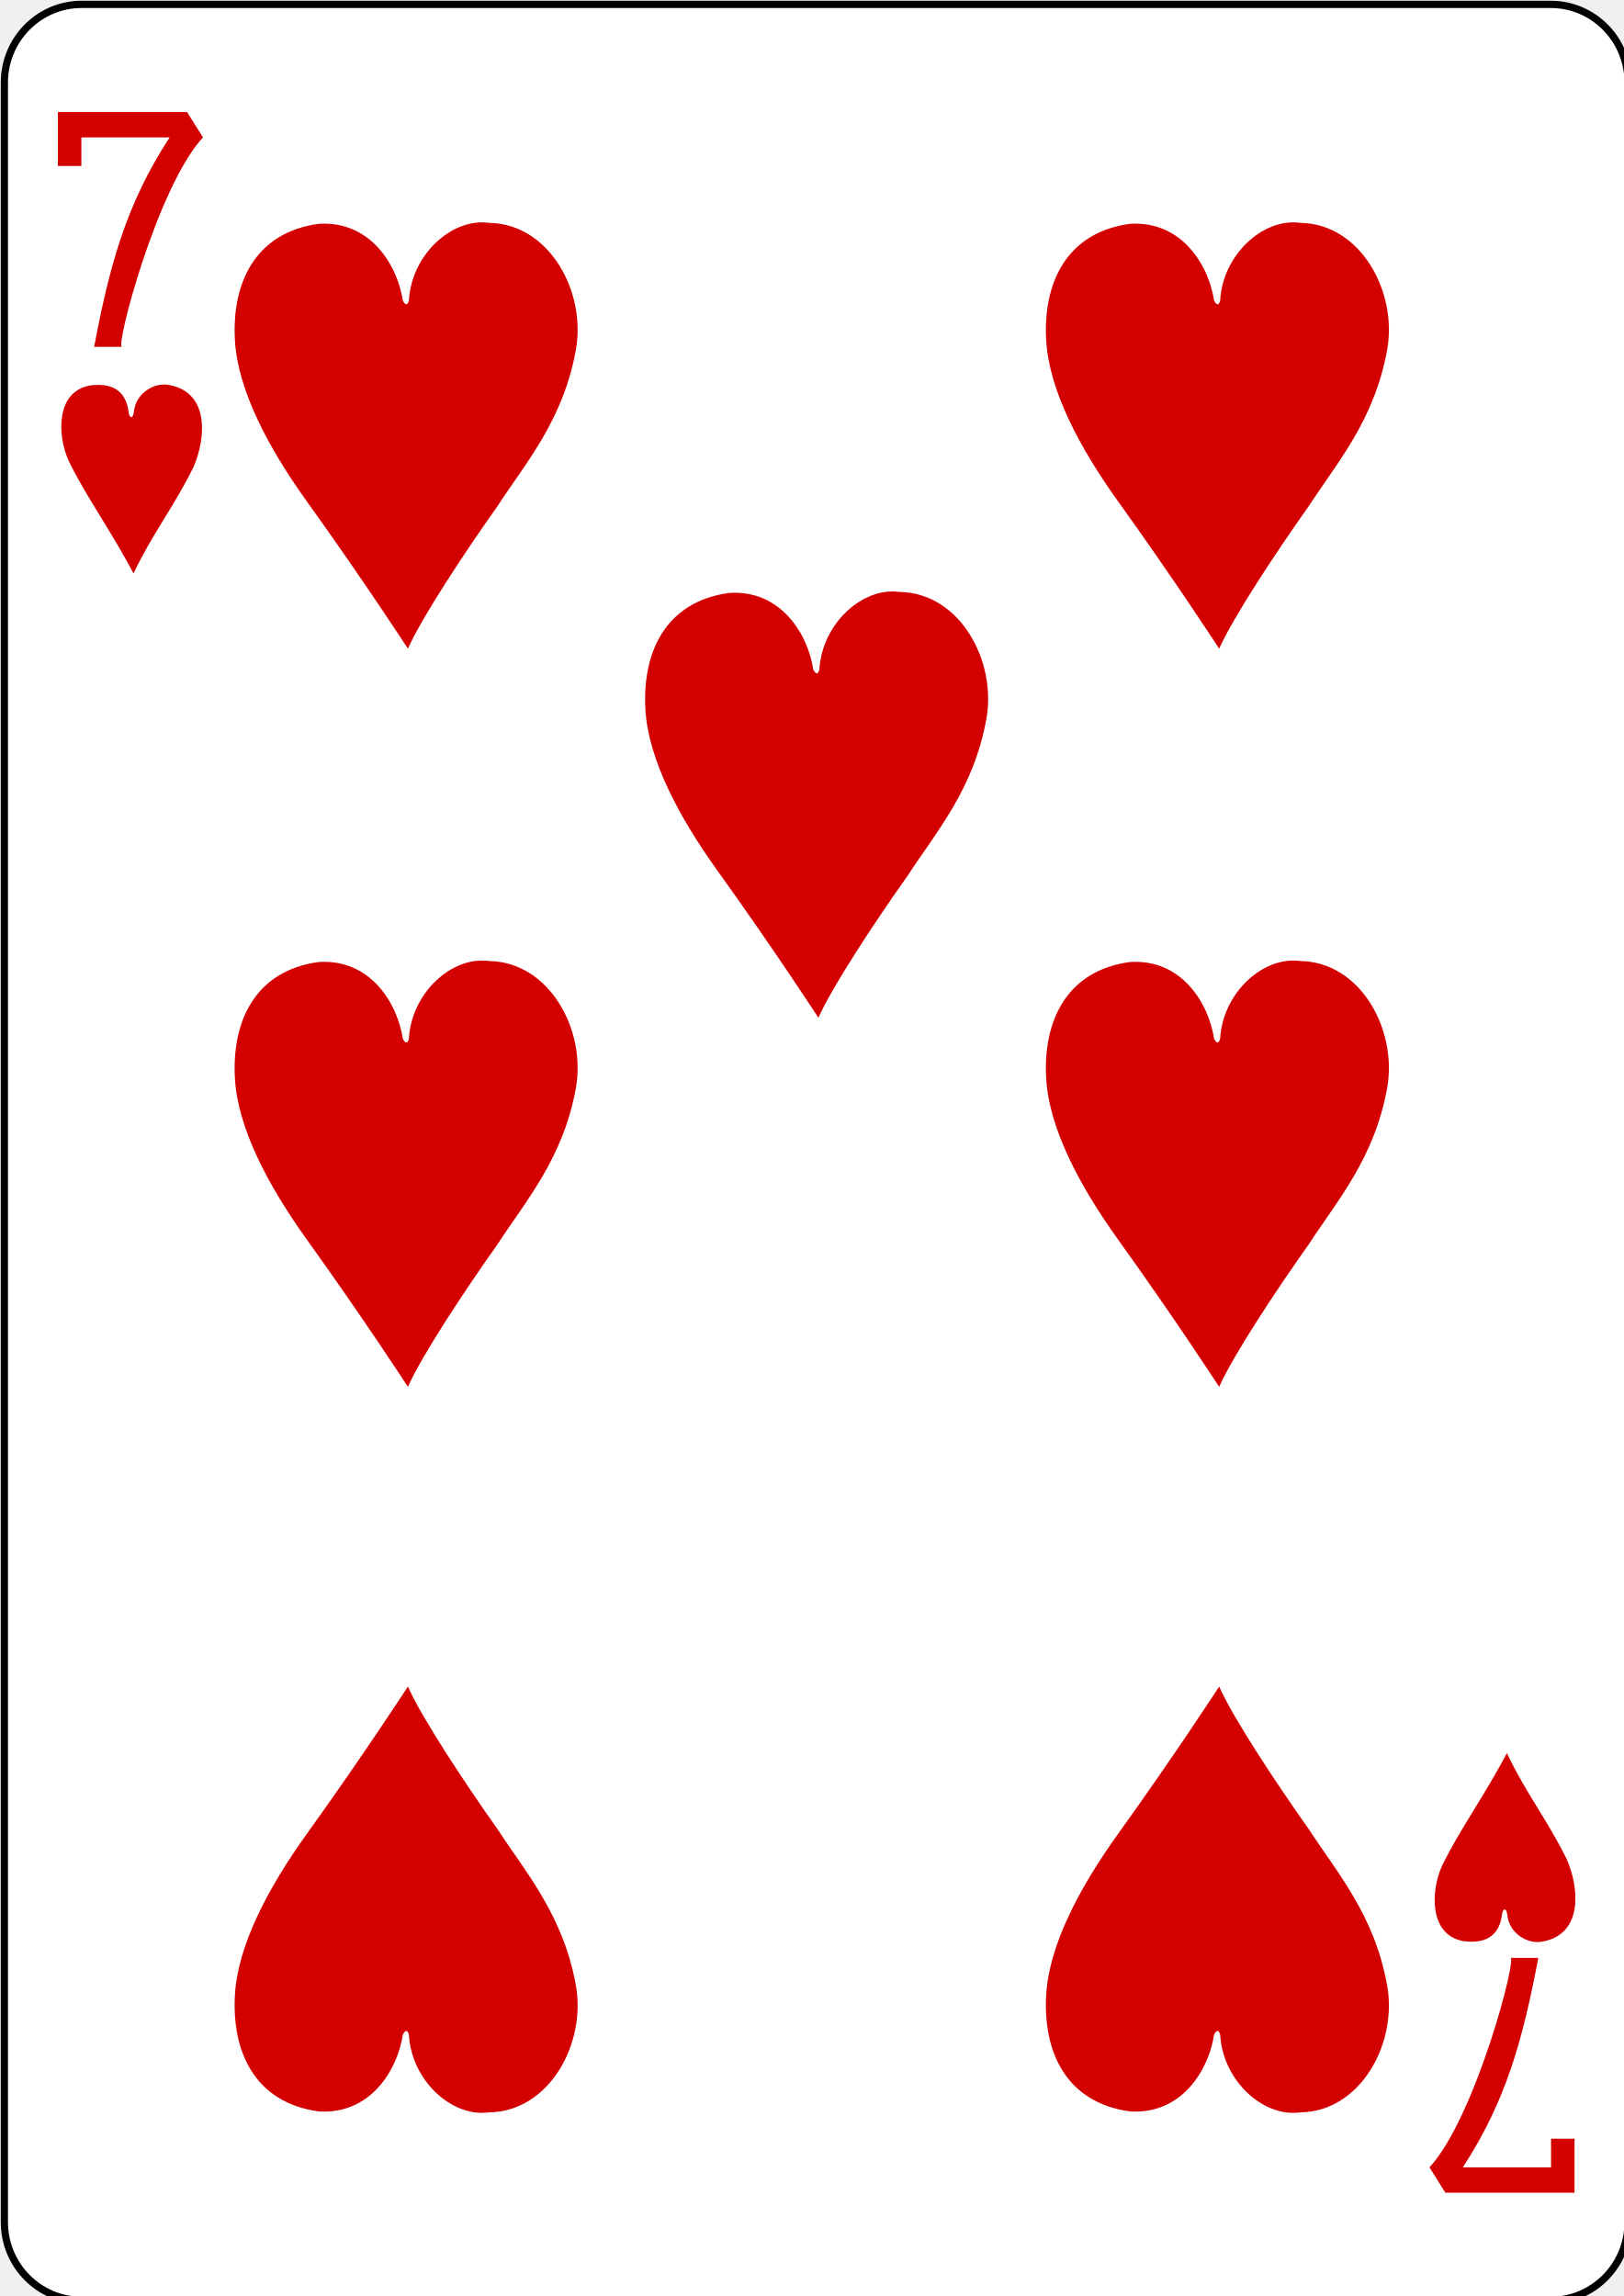
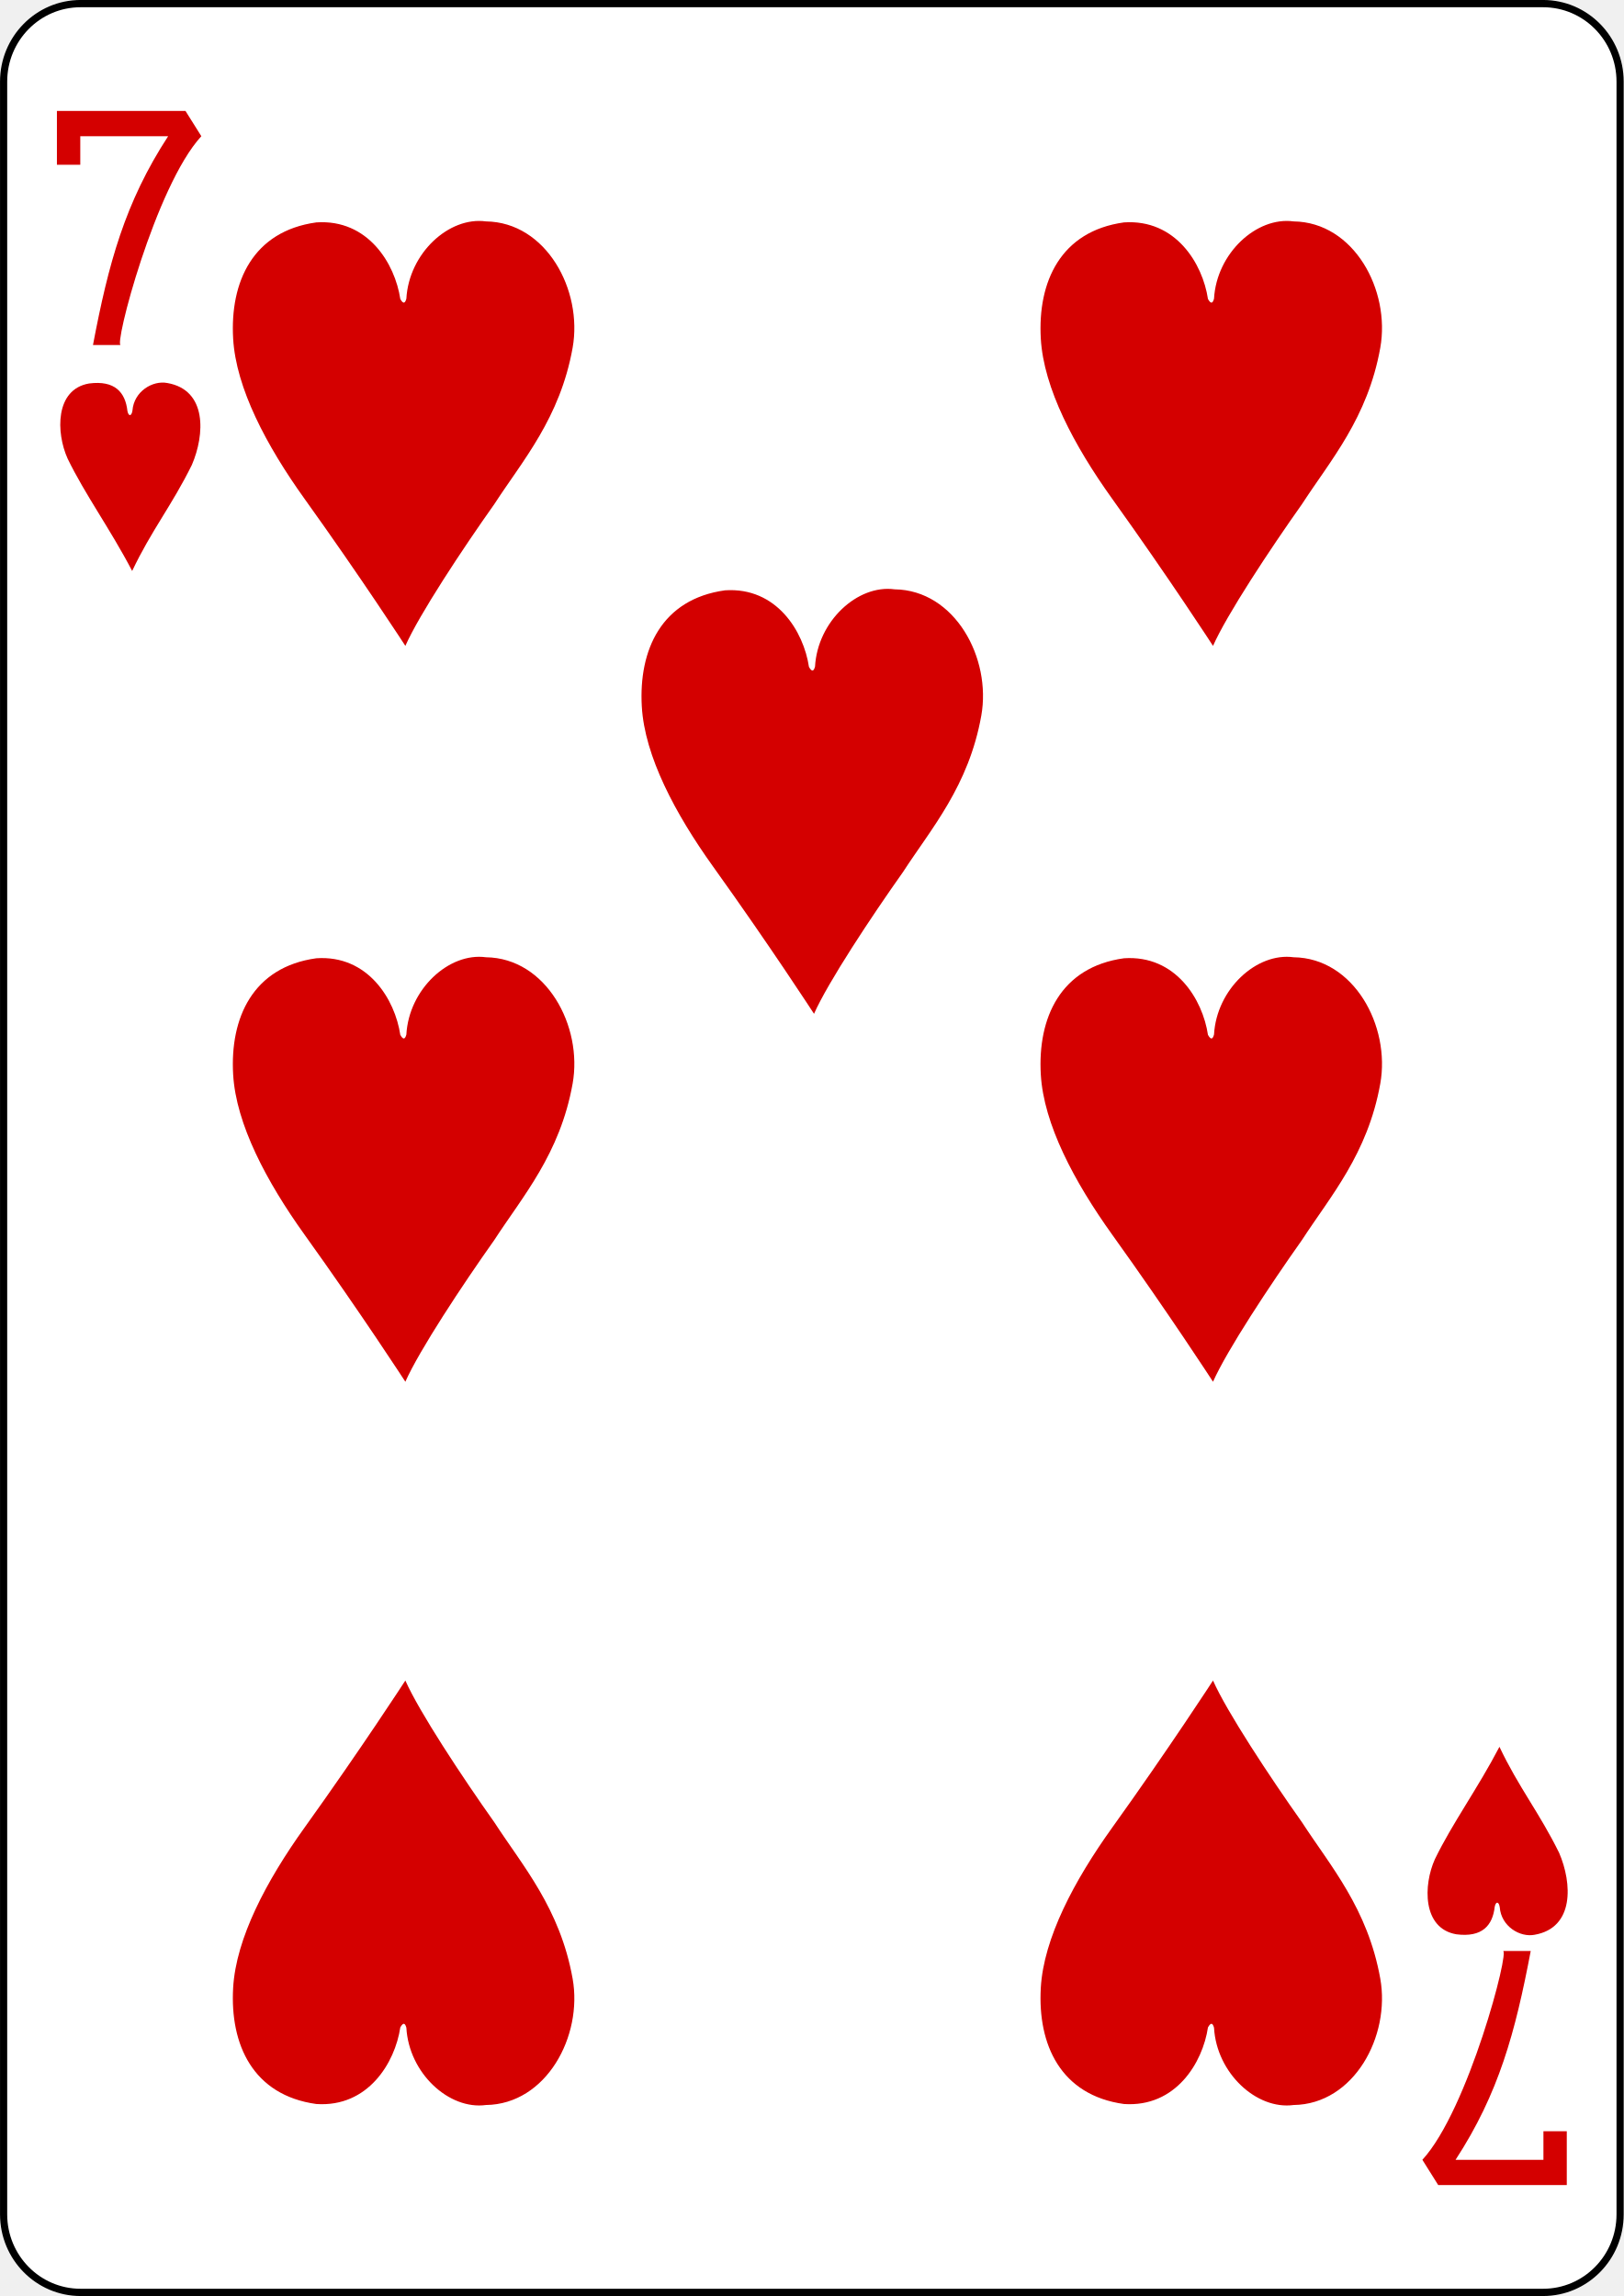
<svg xmlns="http://www.w3.org/2000/svg" width="744.094" height="1052.362" id="svg4423" version="1.1">
  <defs id="defs4425" />
  <g id="layer1">
-     <g transform="matrix(3.333331,0,0,3.375,-4500.748,-1631.287)" id="g9031" style="display:inline">
+     <g transform="matrix(3.318525,0,0,3.364384,-4481.095,-1626.494)" id="g9031" style="display:inline">
      <g id="g8838">
        <g transform="translate(-4683.875,2918.937)" id="g8853">
          <rect ry="10.63" rx="10.63" style="fill:#ffffff;fill-opacity:1;stroke:#000000;stroke-width:0.99;stroke-miterlimit:3.8;stroke-opacity:1;stroke-dasharray:none;display:inline" id="rect6359" width="223.228" height="311.811" x="6034.701" y="-2435" />
          <g id="g8660" transform="matrix(0.3010621,0,0,0.3010621,5449.582,-1980.882)">
            <path style="fill:#d40000;fill-opacity:1;display:inline" d="m 1984.51,-1353.898 c 7.082,-36.836 14.645,-64.473 34.478,-94.491 l -40.306,0 0,12.921 -10.714,0 0,-24.35 58.972,0 7.269,11.429 c -21.064,22.576 -40.351,95.556 -36.934,94.491 z" id="path7110" />
            <path id="path7126" d="m 2643.988,-627.171 c -7.082,36.836 -14.645,64.473 -34.478,94.491 l 40.306,0 0,-12.921 10.714,0 0,24.35 -58.972,0 -7.269,-11.429 c 21.064,-22.576 40.351,-95.556 36.934,-94.491 z" style="fill:#d40000;fill-opacity:1;display:inline" />
          </g>
        </g>
      </g>
      <path style="fill:#d40000;fill-opacity:1;display:inline" d="m 1359.653,545.897 c -1.583,-3.472 -1.757,-9.405 2.971,-10.208 3.562,-0.458 5.012,1.198 5.3,3.742 0.142,0.743 0.562,0.788 0.695,-0.058 0.204,-2.609 2.787,-4.133 4.806,-3.75 5.527,0.945 5.204,7.028 3.398,11.156 -2.731,5.479 -5.601,8.938 -8.245,14.452 -3.038,-5.741 -6.507,-10.405 -8.926,-15.333 z" id="path8632" />
      <path id="path8538" d="m 1394.012,513.744 c 7.144,-0.474 10.868,5.627 11.595,10.436 0.433,0.764 0.671,0.549 0.837,-0.042 0.349,-6.174 5.875,-11.22 10.993,-10.53 8.328,0.108 13.389,9.375 11.966,17.219 -1.738,9.582 -6.9,15.351 -10.808,21.293 -4.421,6.152 -10.373,15.04 -12.29,19.317 0,0 -6.048,-9.205 -13.917,-20.03 -5.262,-7.239 -9.473,-15.082 -9.865,-21.835 -0.448,-7.715 2.719,-14.632 11.489,-15.828 z" style="fill:#d40000;fill-opacity:1;display:inline" />
      <path id="path8540" d="m 1505.545,513.744 c 7.144,-0.474 10.868,5.627 11.595,10.436 0.433,0.764 0.671,0.549 0.837,-0.042 0.349,-6.174 5.875,-11.22 10.993,-10.53 8.328,0.108 13.389,9.375 11.966,17.219 -1.738,9.582 -6.9,15.351 -10.808,21.293 -4.421,6.152 -10.373,15.04 -12.29,19.317 0,0 -6.048,-9.205 -13.917,-20.03 -5.262,-7.239 -9.473,-15.082 -9.865,-21.835 -0.448,-7.715 2.719,-14.632 11.489,-15.828 z" style="fill:#d40000;fill-opacity:1;display:inline" />
      <path id="path8542" d="m 1450.446,563.868 c 7.144,-0.474 10.868,5.627 11.595,10.436 0.433,0.764 0.671,0.549 0.837,-0.042 0.349,-6.174 5.875,-11.22 10.993,-10.53 8.328,0.108 13.389,9.375 11.966,17.219 -1.738,9.582 -6.9,15.351 -10.808,21.293 -4.421,6.152 -10.373,15.04 -12.29,19.317 0,0 -6.048,-9.205 -13.917,-20.03 -5.262,-7.239 -9.473,-15.082 -9.865,-21.835 -0.448,-7.715 2.719,-14.632 11.489,-15.828 z" style="fill:#d40000;fill-opacity:1;display:inline" />
      <path id="path8544" d="m 1394.012,613.993 c 7.144,-0.474 10.868,5.627 11.595,10.436 0.433,0.764 0.671,0.549 0.837,-0.042 0.349,-6.174 5.875,-11.22 10.993,-10.53 8.328,0.108 13.389,9.375 11.966,17.219 -1.738,9.582 -6.9,15.351 -10.808,21.293 -4.421,6.152 -10.373,15.04 -12.29,19.317 0,0 -6.048,-9.205 -13.917,-20.03 -5.262,-7.239 -9.473,-15.082 -9.865,-21.835 -0.448,-7.715 2.719,-14.632 11.489,-15.828 z" style="fill:#d40000;fill-opacity:1;display:inline" />
      <path id="path8546" d="m 1505.545,613.993 c 7.144,-0.474 10.868,5.627 11.595,10.436 0.433,0.764 0.671,0.549 0.837,-0.042 0.349,-6.174 5.875,-11.22 10.993,-10.53 8.328,0.108 13.389,9.375 11.966,17.219 -1.738,9.582 -6.9,15.351 -10.808,21.293 -4.421,6.152 -10.373,15.04 -12.29,19.317 0,0 -6.048,-9.205 -13.917,-20.03 -5.262,-7.239 -9.473,-15.082 -9.865,-21.835 -0.448,-7.715 2.719,-14.632 11.489,-15.828 z" style="fill:#d40000;fill-opacity:1;display:inline" />
      <path id="path8666" d="m 1548.468,736.755 c -1.583,3.472 -1.757,9.405 2.971,10.208 3.562,0.458 5.012,-1.198 5.3,-3.742 0.142,-0.743 0.562,-0.788 0.695,0.058 0.204,2.609 2.787,4.133 4.806,3.75 5.527,-0.945 5.204,-7.028 3.398,-11.156 -2.731,-5.479 -5.601,-8.938 -8.245,-14.452 -3.038,5.741 -6.507,10.405 -8.926,15.333 z" style="fill:#d40000;fill-opacity:1;display:inline" />
      <path id="path8620" d="m 1505.545,770.084 c 7.144,0.474 10.868,-5.627 11.595,-10.436 0.433,-0.764 0.671,-0.549 0.837,0.042 0.349,6.174 5.875,11.22 10.993,10.53 8.328,-0.108 13.389,-9.375 11.966,-17.219 -1.738,-9.582 -6.9,-15.351 -10.808,-21.293 -4.421,-6.152 -10.373,-15.04 -12.29,-19.317 0,0 -6.048,9.205 -13.917,20.03 -5.262,7.239 -9.473,15.082 -9.865,21.835 -0.448,7.715 2.719,14.632 11.489,15.828 z" style="fill:#d40000;fill-opacity:1;display:inline" />
      <path id="path8622" d="m 1394.012,770.084 c 7.144,0.474 10.868,-5.627 11.595,-10.436 0.433,-0.764 0.671,-0.549 0.837,0.042 0.349,6.174 5.875,11.22 10.993,10.53 8.328,-0.108 13.389,-9.375 11.966,-17.219 -1.738,-9.582 -6.9,-15.351 -10.808,-21.293 -4.421,-6.152 -10.373,-15.04 -12.29,-19.317 0,0 -6.048,9.205 -13.917,20.03 -5.262,7.239 -9.473,15.082 -9.865,21.835 -0.448,7.715 2.719,14.632 11.489,15.828 z" style="fill:#d40000;fill-opacity:1;display:inline" />
    </g>
  </g>
</svg>
